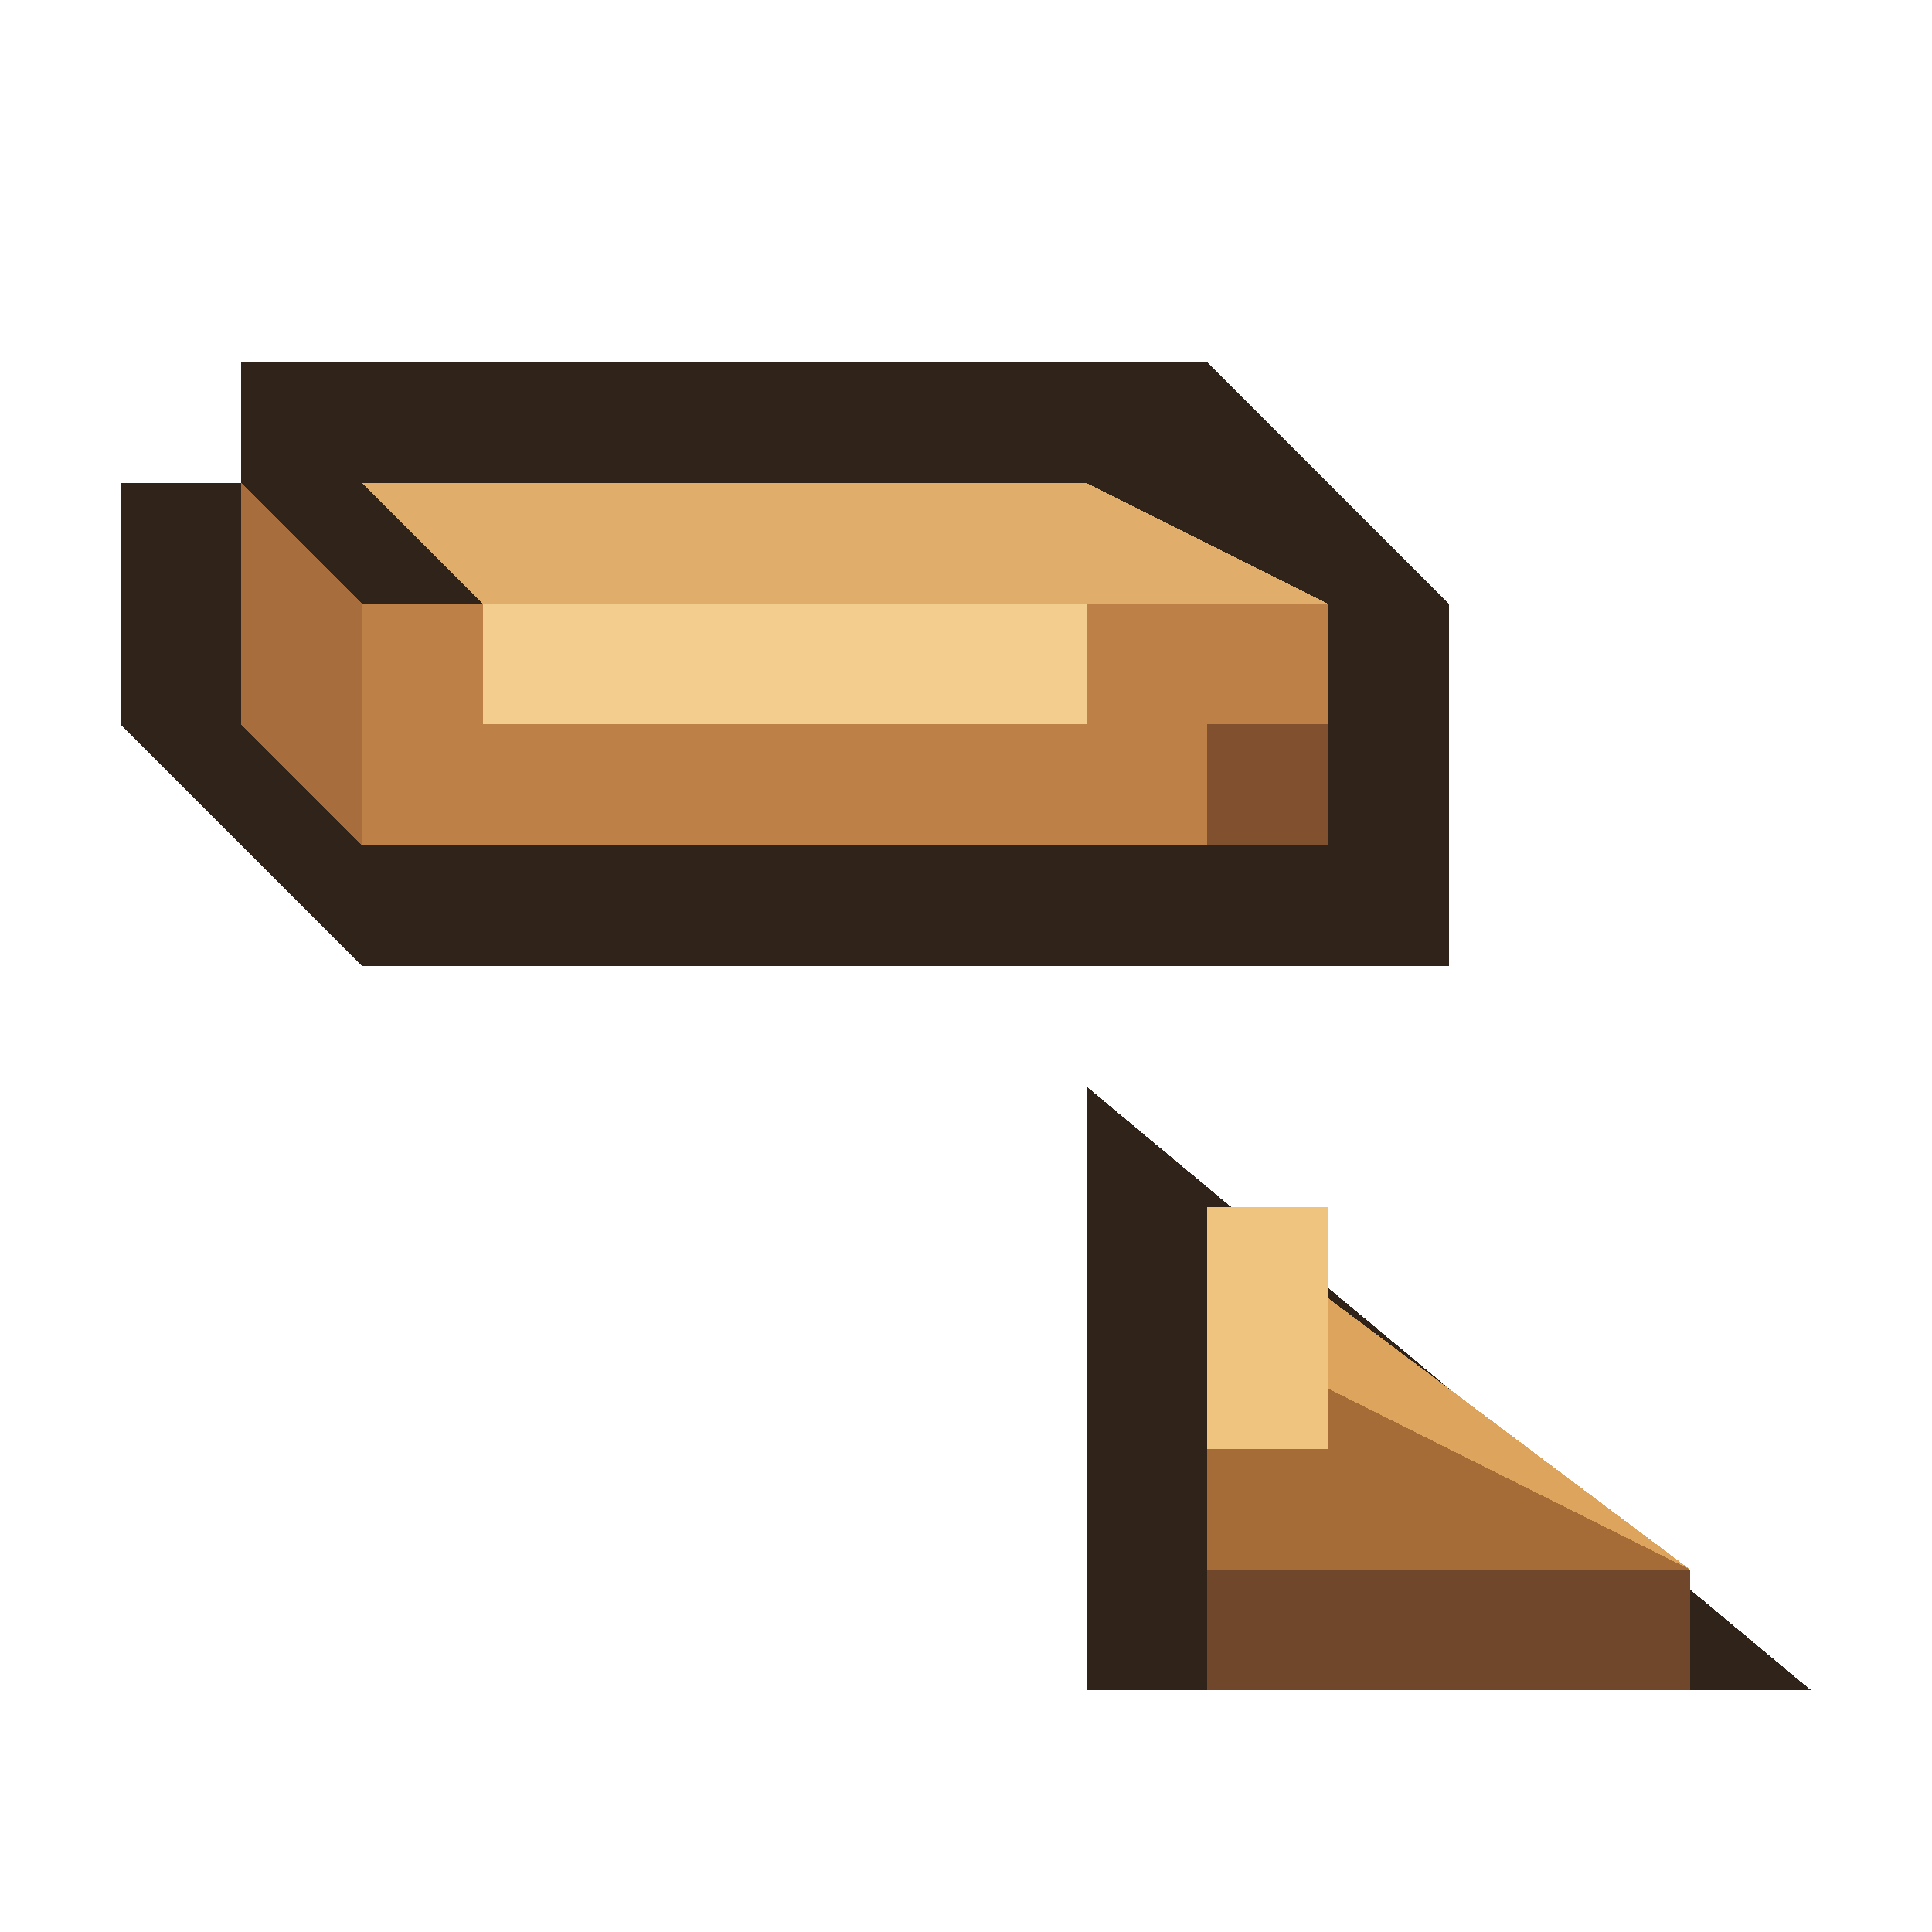
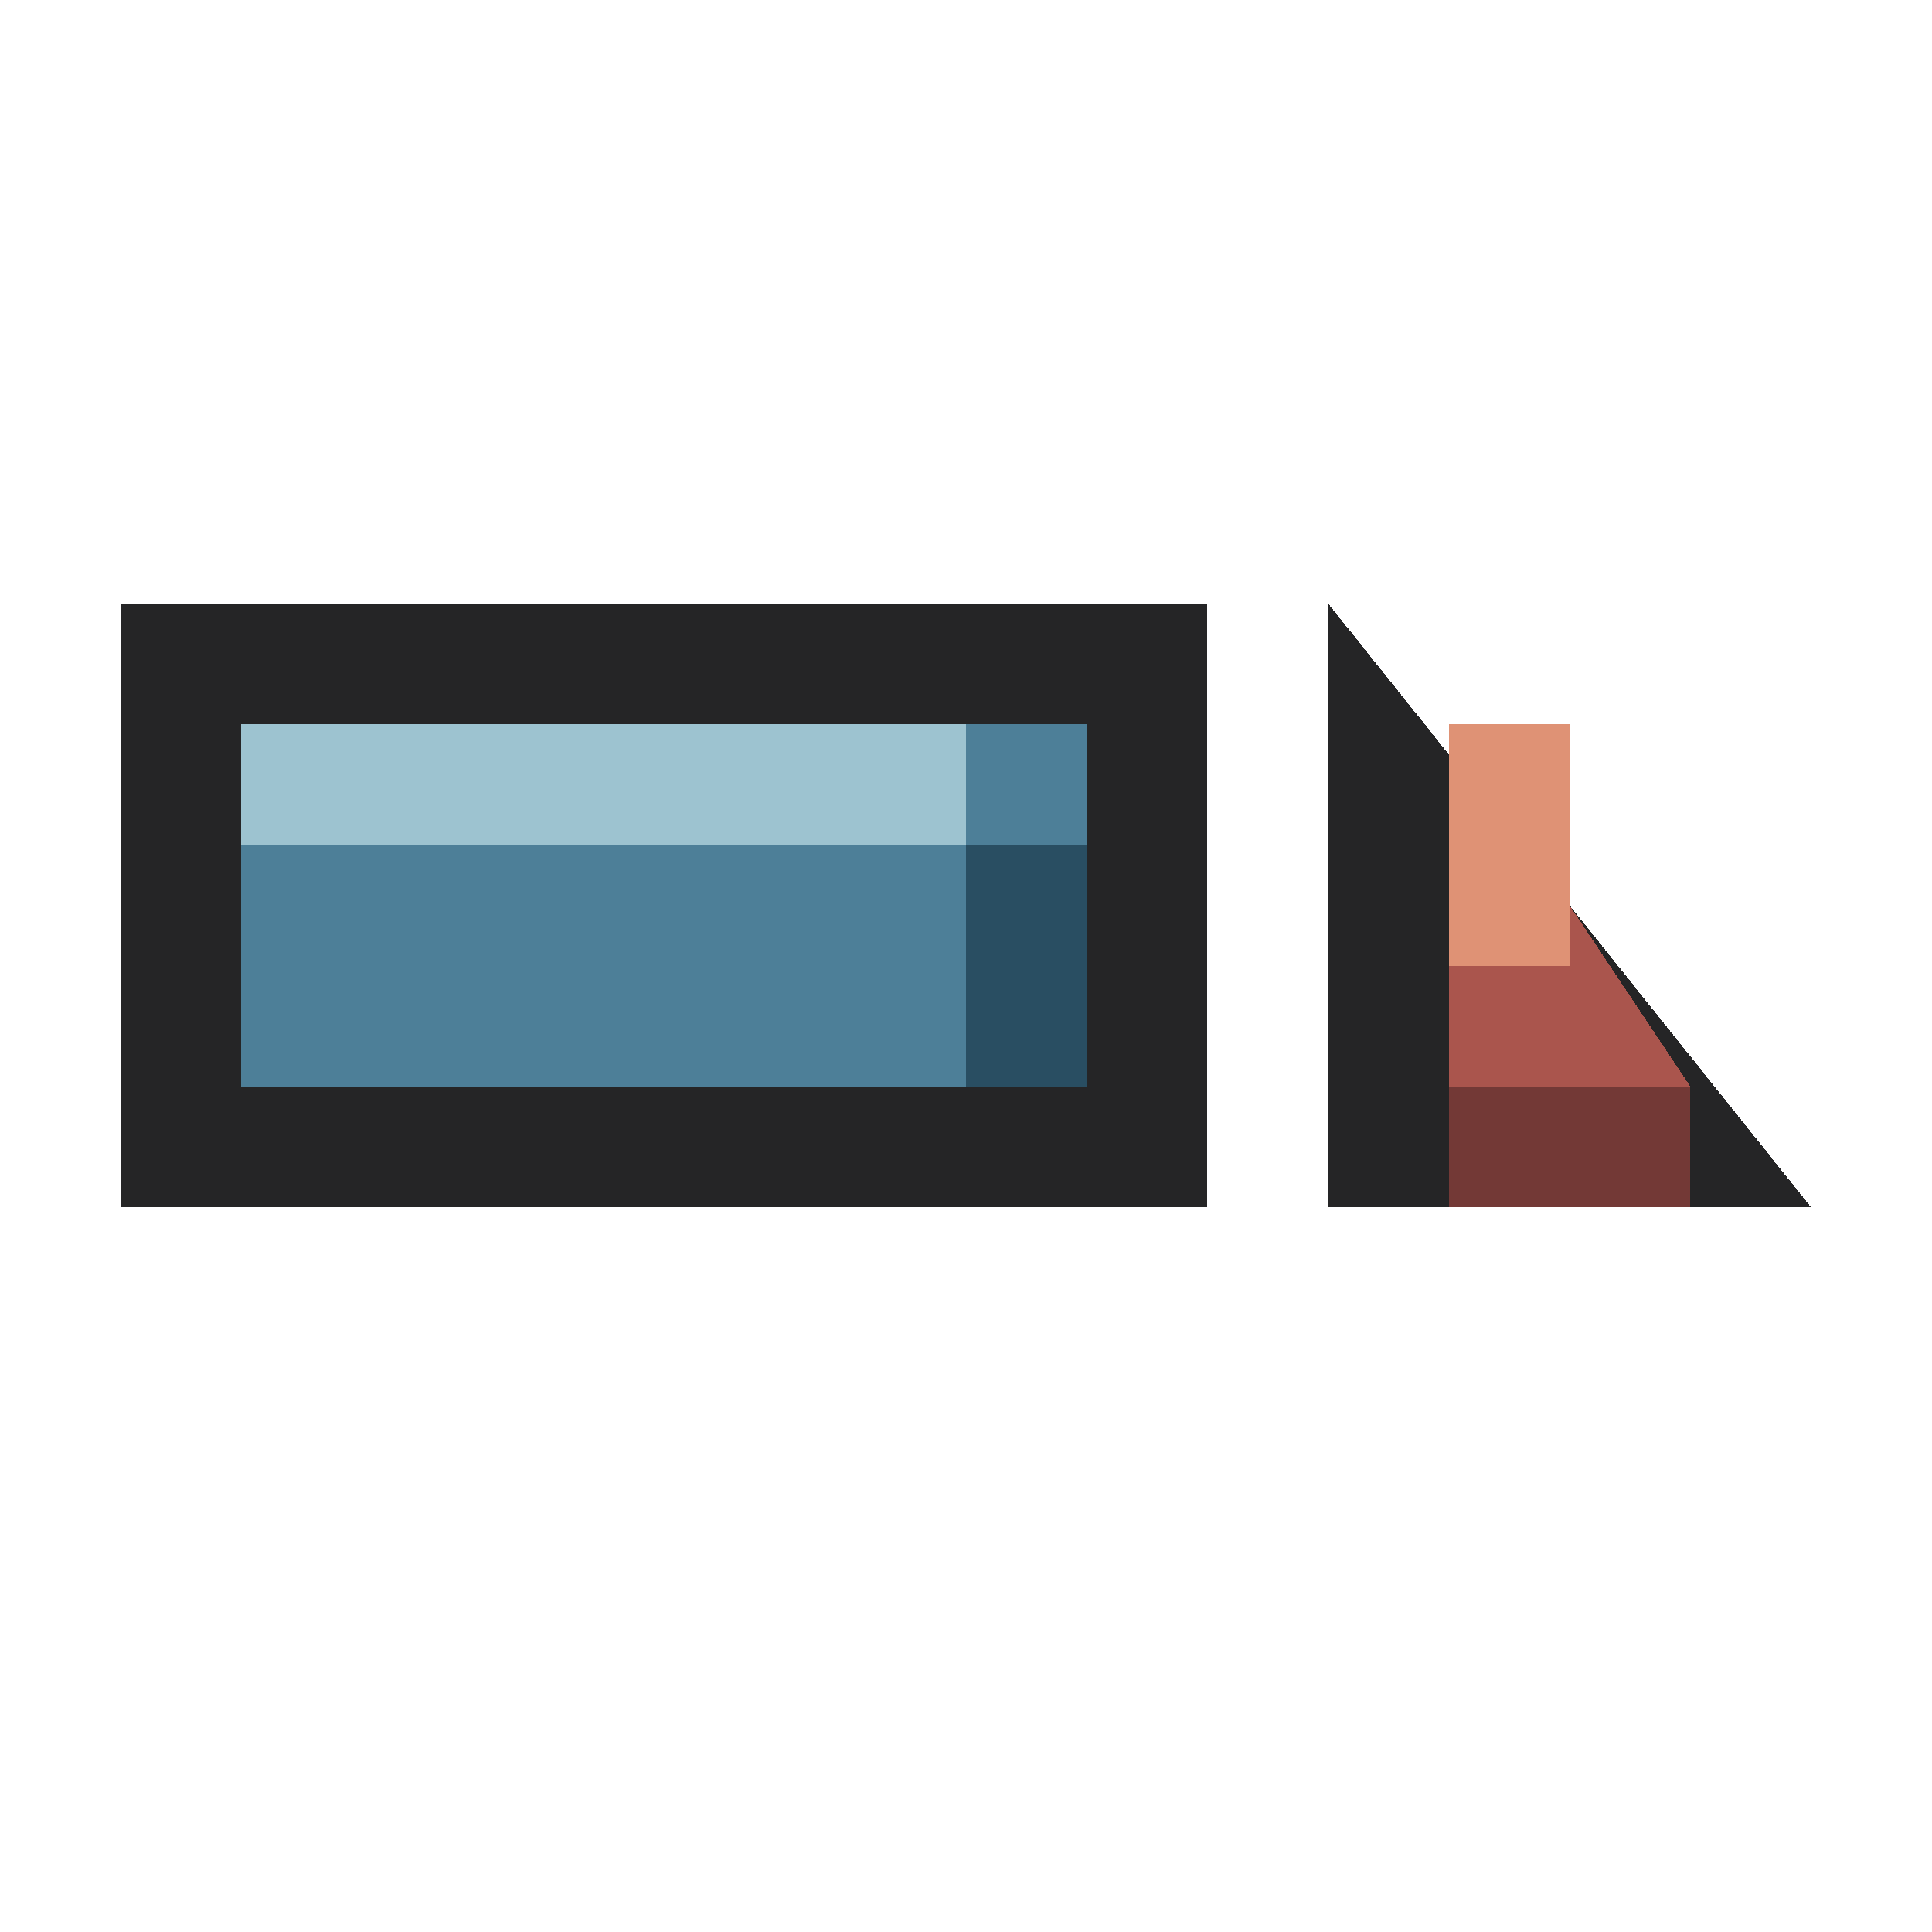
<svg xmlns="http://www.w3.org/2000/svg" viewBox="0 0 16 16" shape-rendering="crispEdges" data-m98-concept="loose-parts" data-m98-grid="16">
-   <path fill="#302319" d="M2 3H10L12 5V8H3L1 6V4H2Z" />
-   <polygon fill="#e0ae6a" points="3,4 9,4 11,5 4,5" />
-   <polygon fill="#a86d3c" points="2,4 3,5 3,7 2,6" />
-   <rect fill="#bd8147" x="3" y="5" width="8" height="2" />
-   <rect fill="#f3cd8d" x="4" y="5" width="5" height="1" />
-   <rect fill="#81512f" x="10" y="6" width="1" height="1" />
-   <polygon fill="#302319" points="9,9 15,14 9,14" />
-   <polygon fill="#dda45e" points="10,10 14,13 10,13" />
-   <polygon fill="#a66c38" points="10,11 14,13 10,13" />
-   <rect fill="#efc47f" x="10" y="10" width="1" height="2" />
-   <rect fill="#70472a" x="10" y="13" width="4" height="1" />
+   <rect fill="#252526" x="1" y="5" width="9" height="5" />
+   <rect fill="#4d7f98" x="2" y="6" width="7" height="3" />
+   <rect fill="#9dc3d0" x="2" y="6" width="6" height="1" />
+   <rect fill="#294e62" x="8" y="7" width="1" height="2" />
+   <polygon fill="#252526" points="11,5 15,10 11,10" />
+   <polygon fill="#aa554d" points="12,6 14,9 12,9" />
+   <rect fill="#df9275" x="12" y="6" width="1" height="2" />
+   <rect fill="#733936" x="12" y="9" width="2" height="1" />
</svg>
